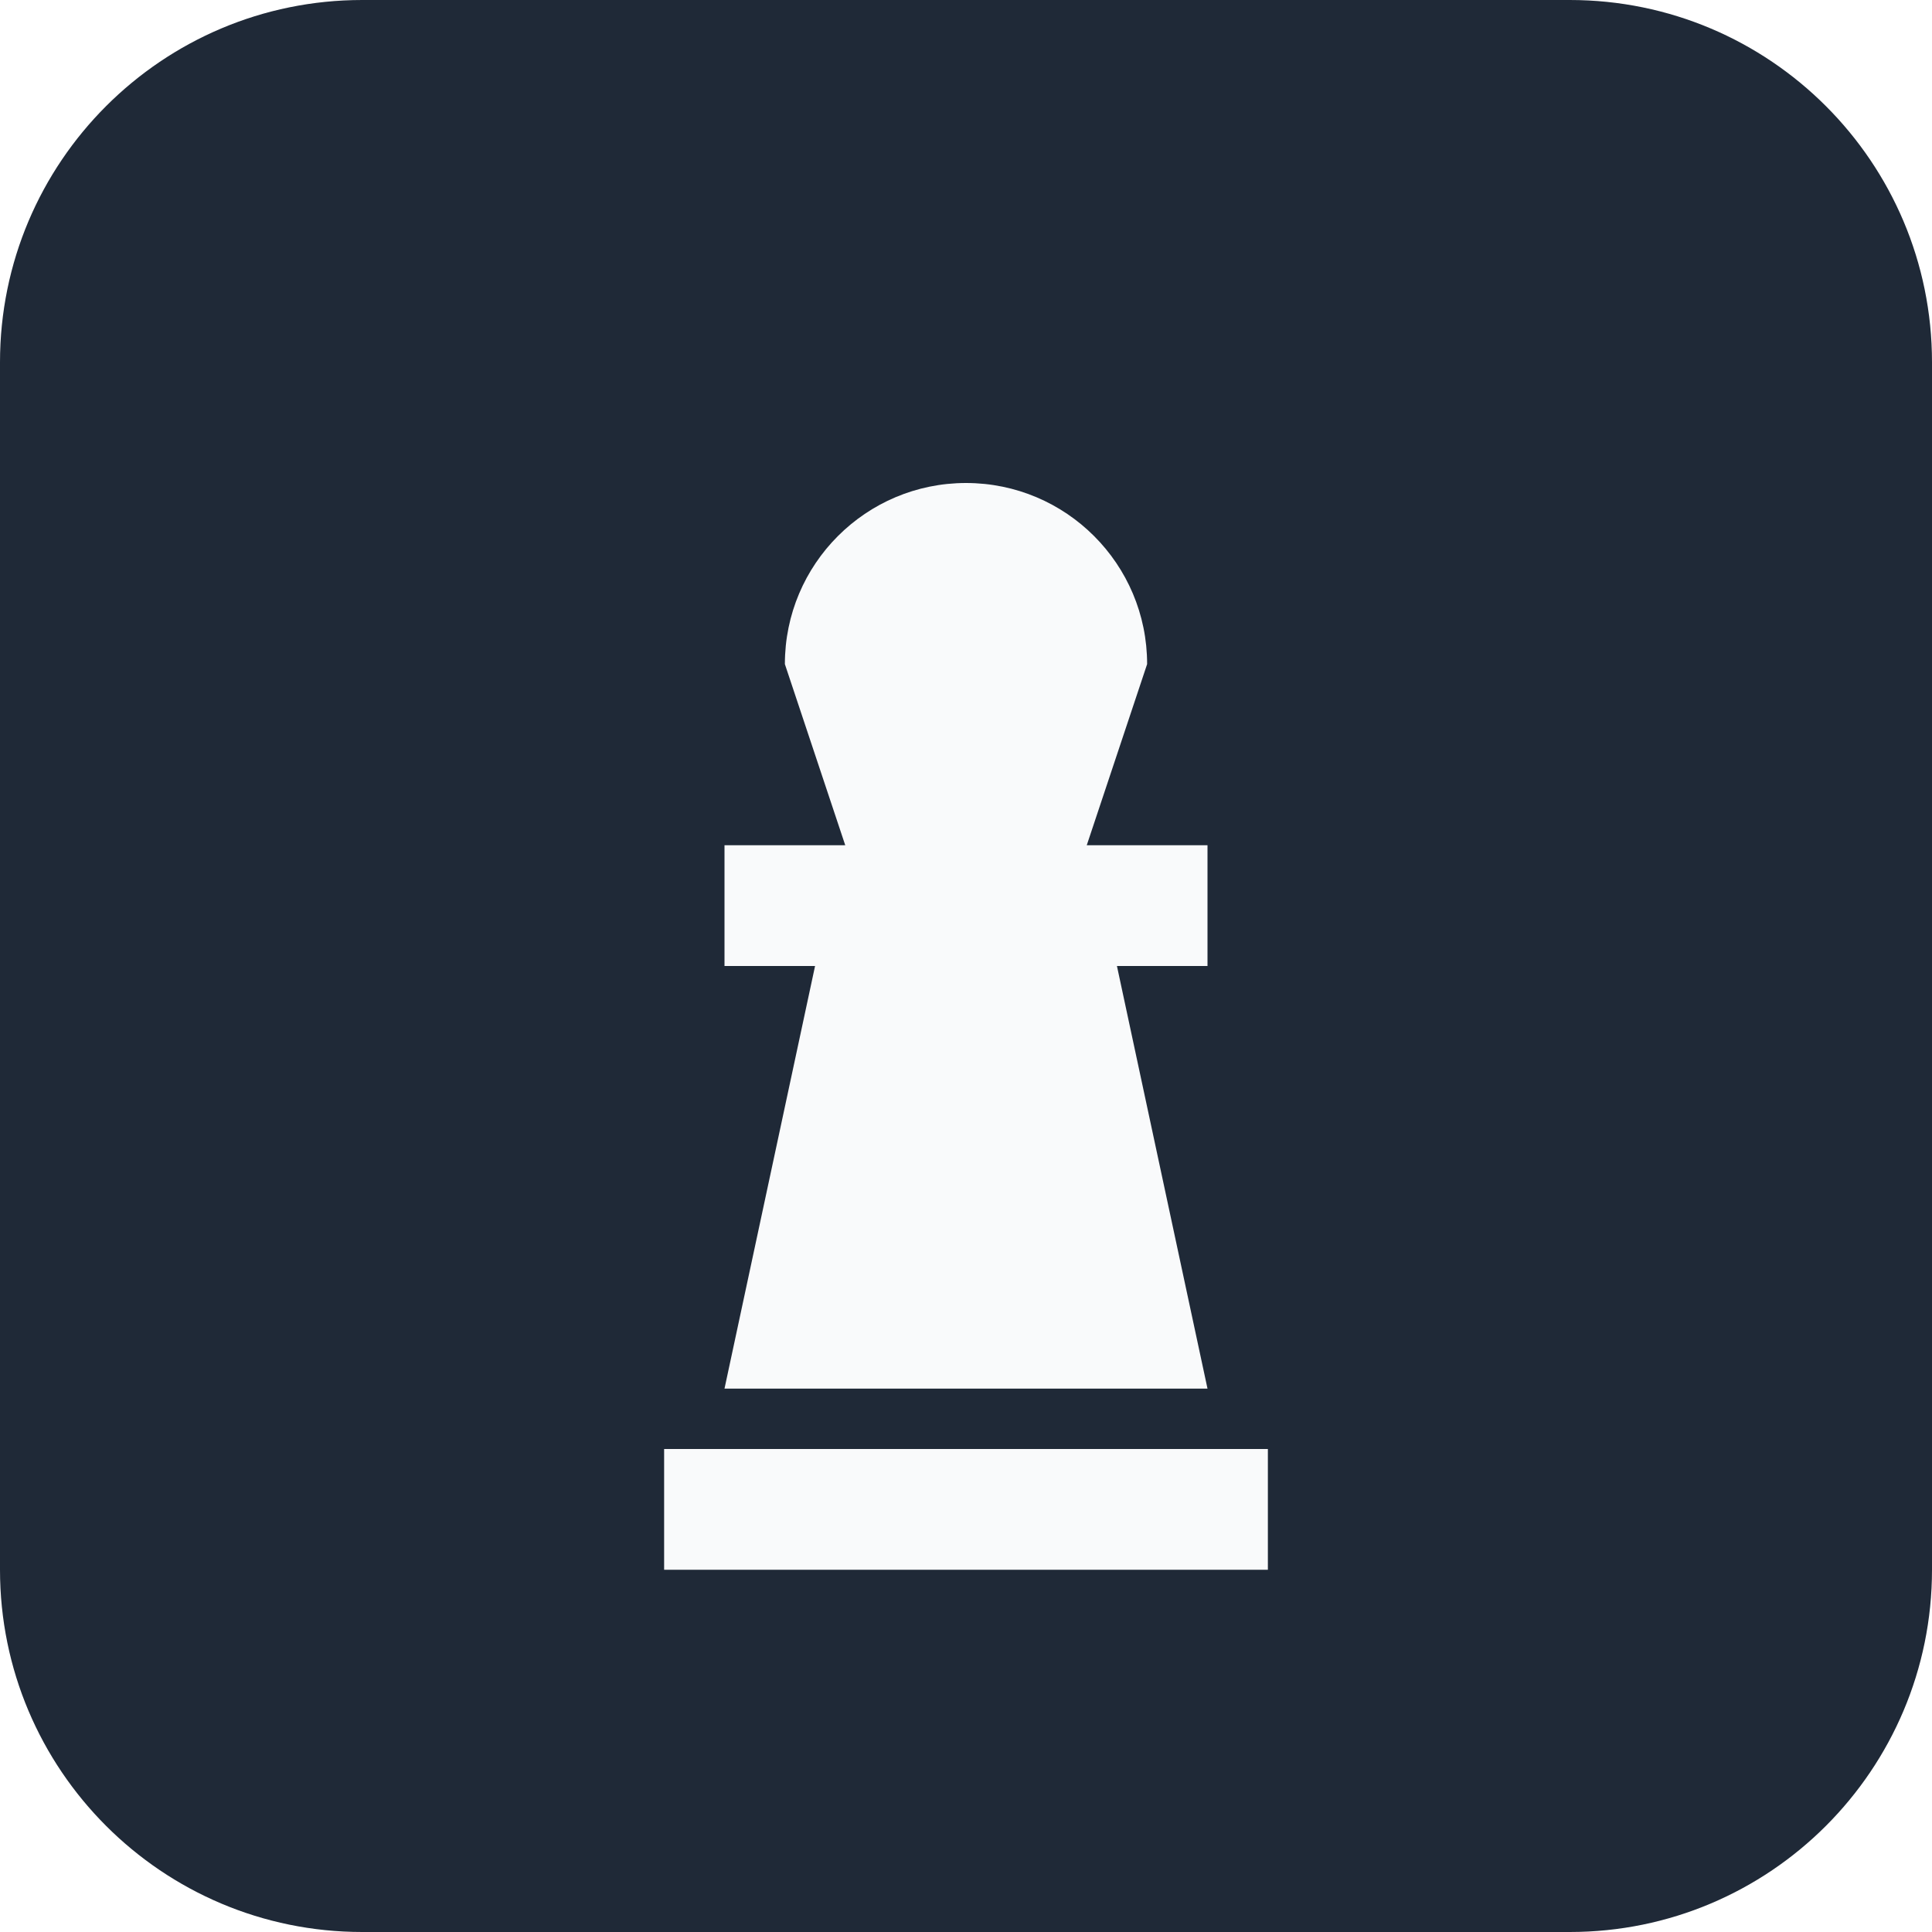
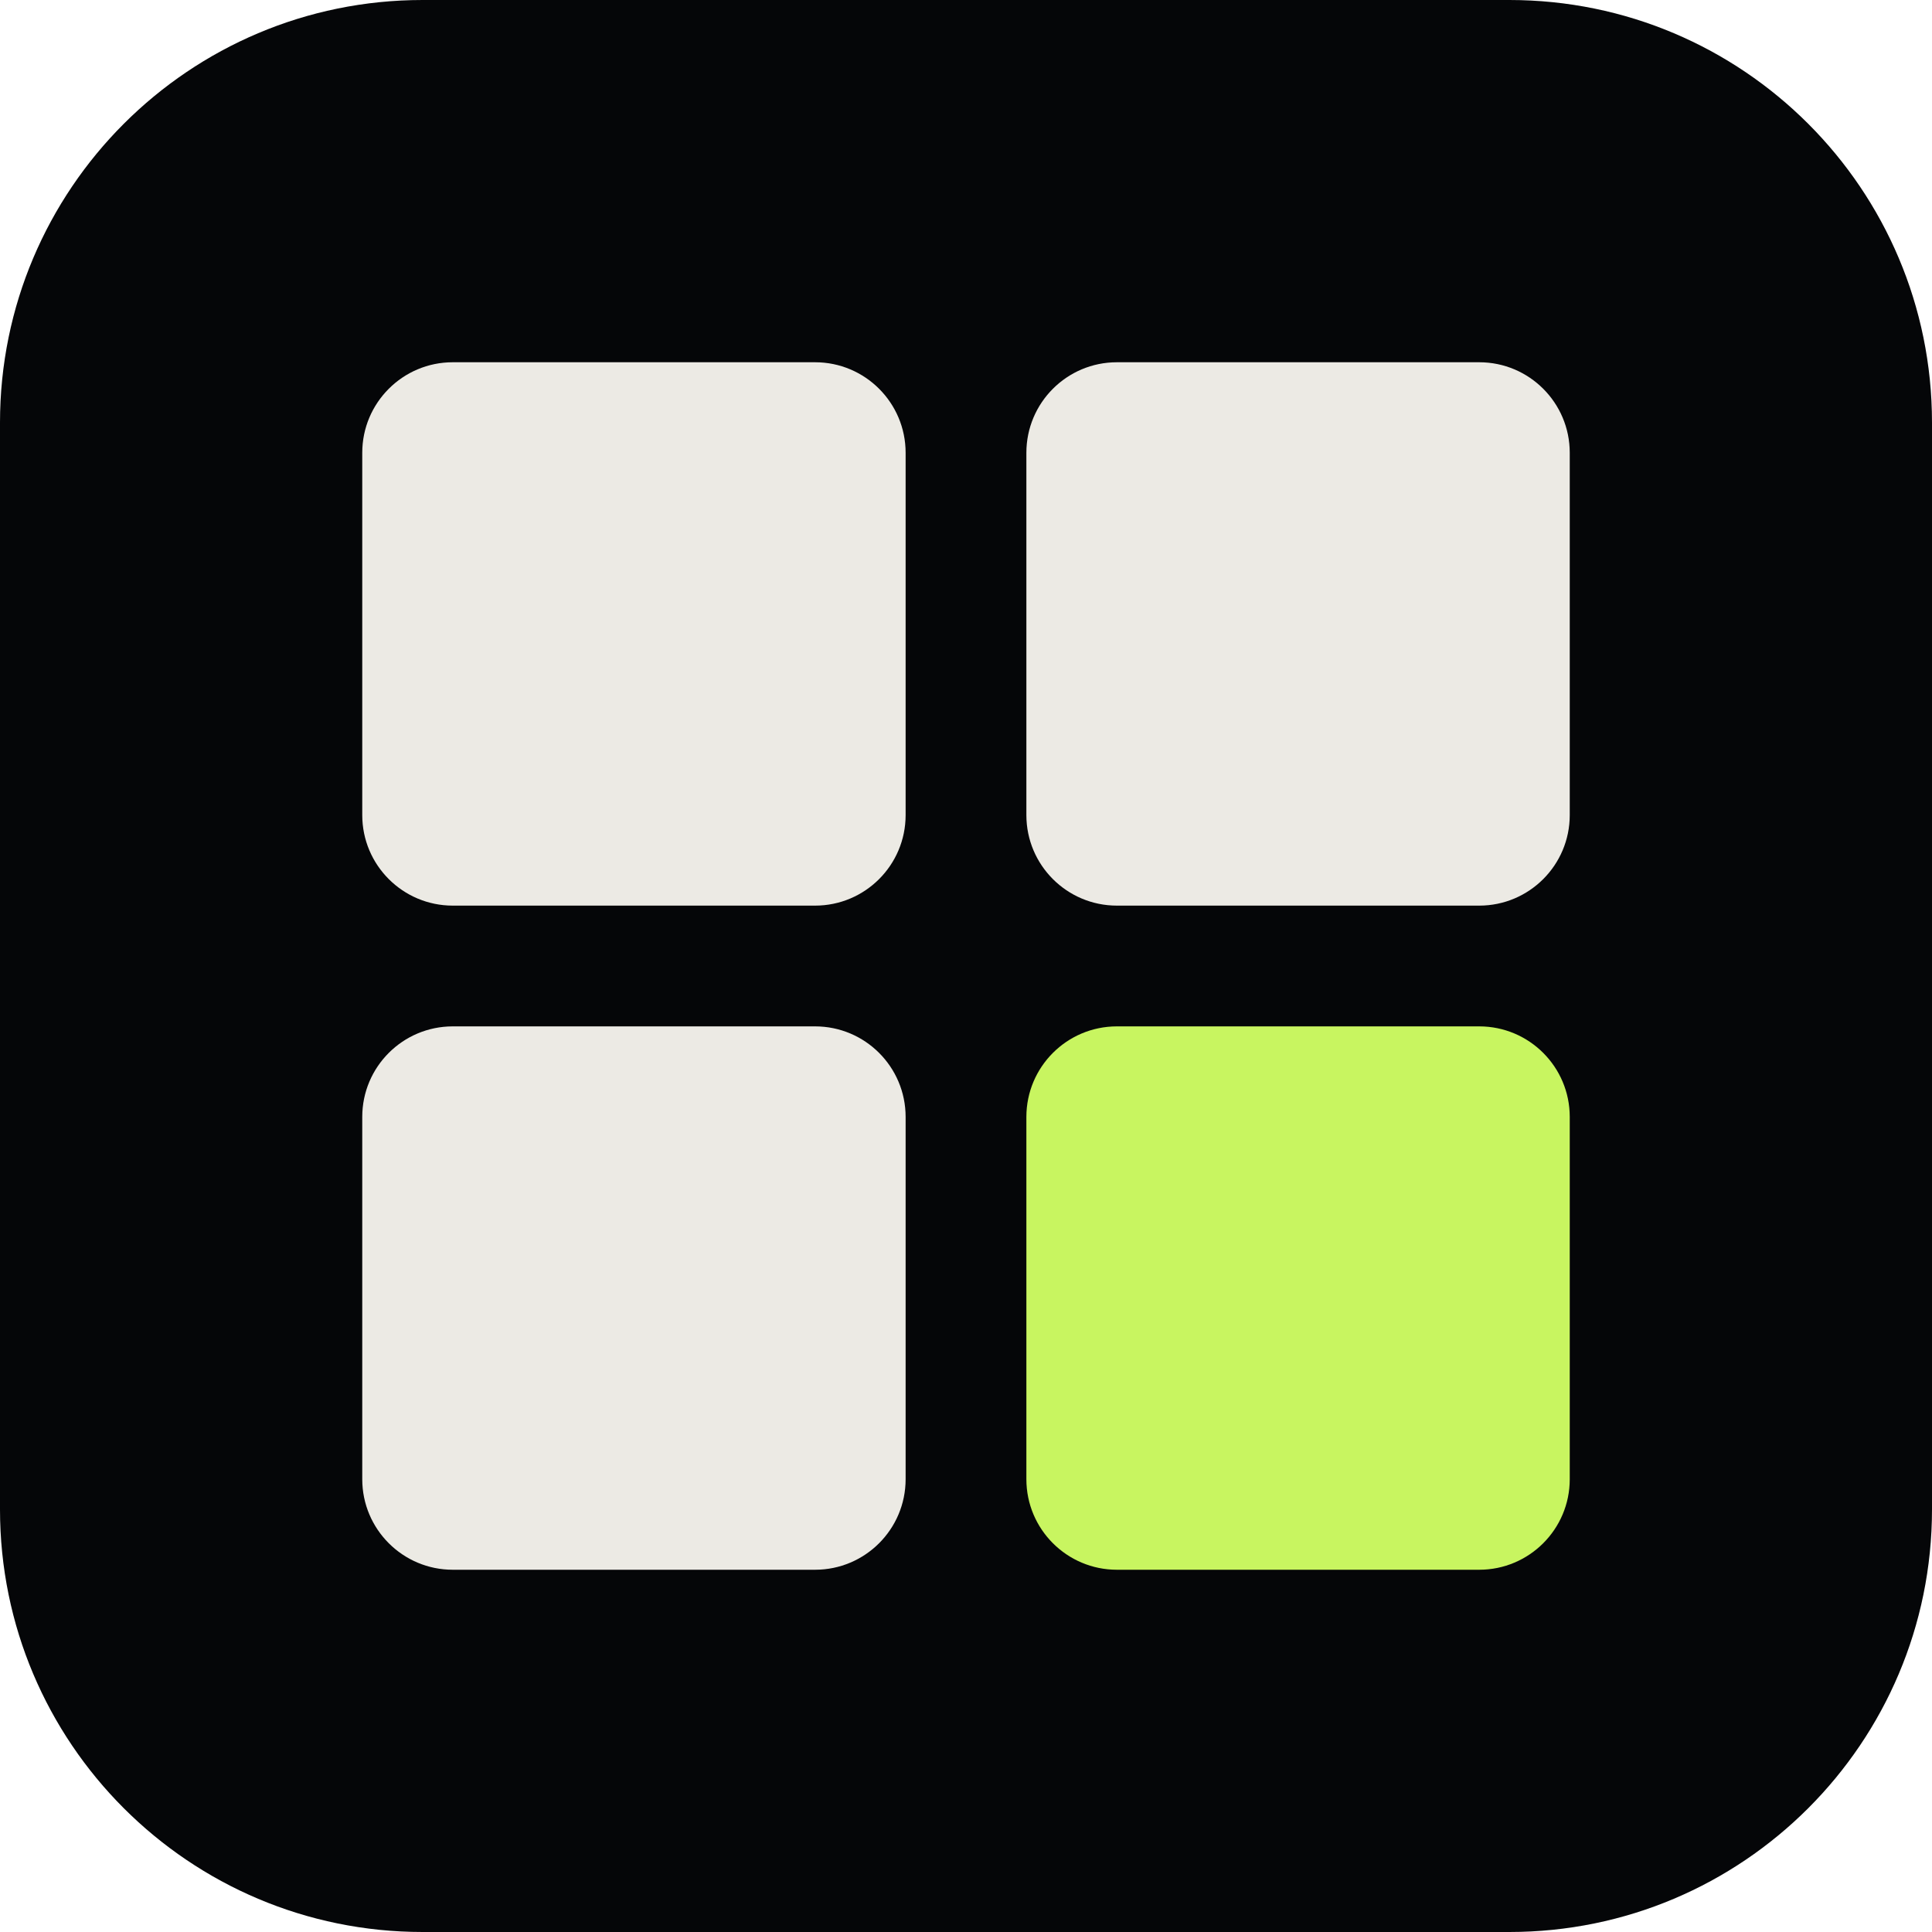
<svg xmlns="http://www.w3.org/2000/svg" viewBox="0 0 64 64">
-   <rect width="64" height="64" rx="12" fill="#1f2937" />
-   <path fill="#f9fafb" d="M22 52h20v-4H22zm2-6h16l-3-14h3v-4h-4l2-6a6 6 0 1 0-12 0l2 6h-4v4h3z" />
+   <rect width="64" height="64" rx="14" fill="#050608" />
+   <rect x="12" y="12" width="18" height="18" rx="3" fill="#eceae4" />
+   <rect x="34" y="12" width="18" height="18" rx="3" fill="#eceae4" />
+   <rect x="12" y="34" width="18" height="18" rx="3" fill="#eceae4" />
+   <rect x="34" y="34" width="18" height="18" rx="3" fill="#c8f560" />
</svg>
